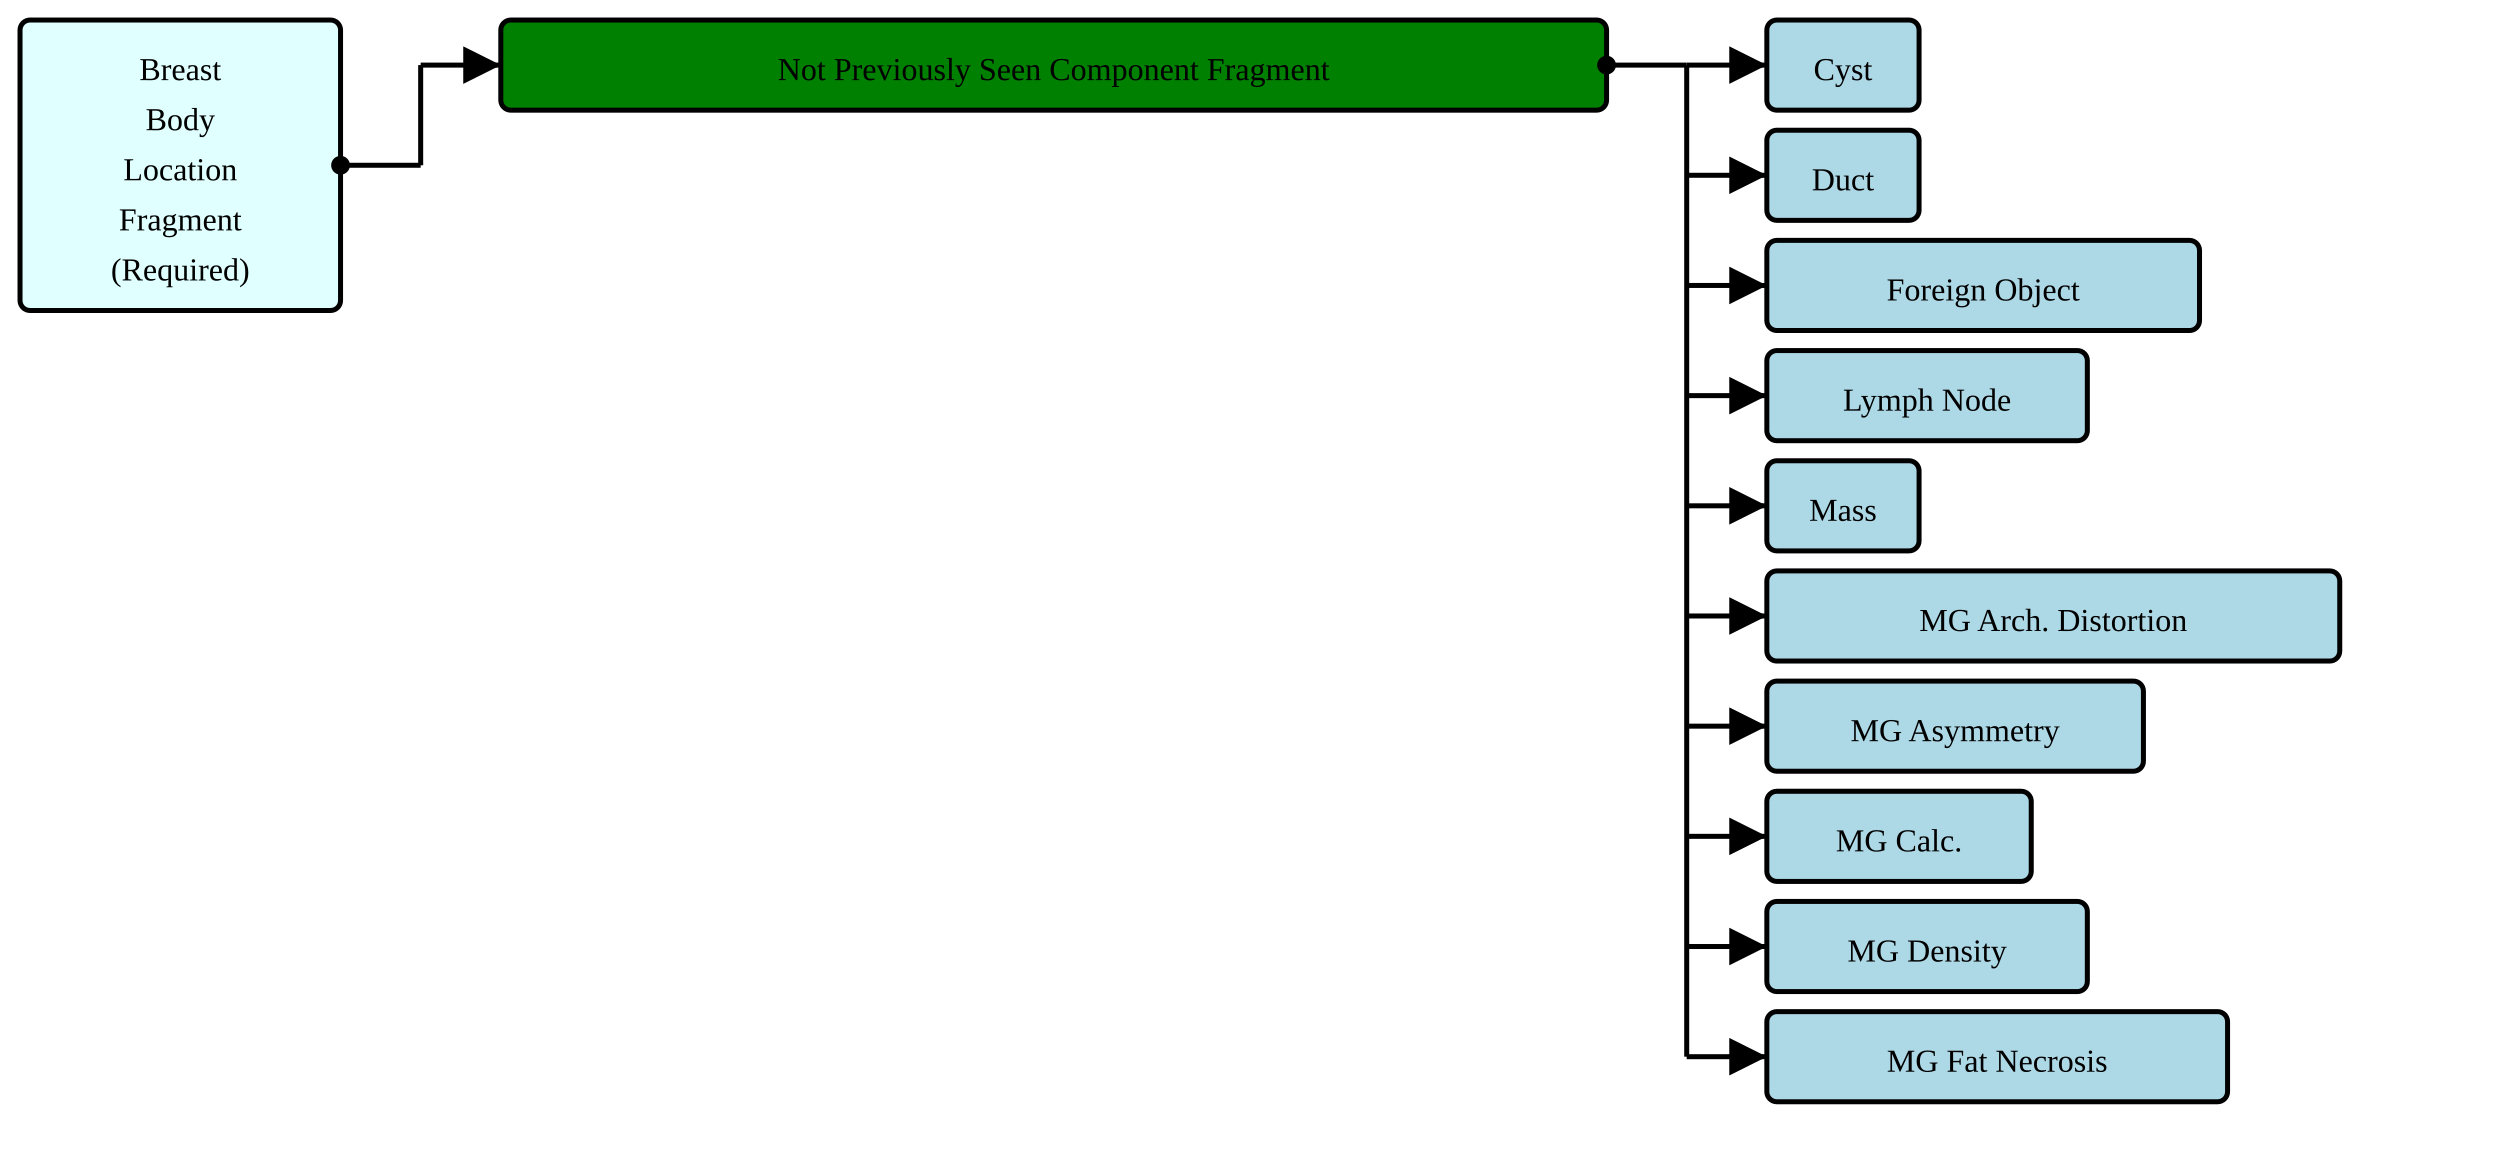
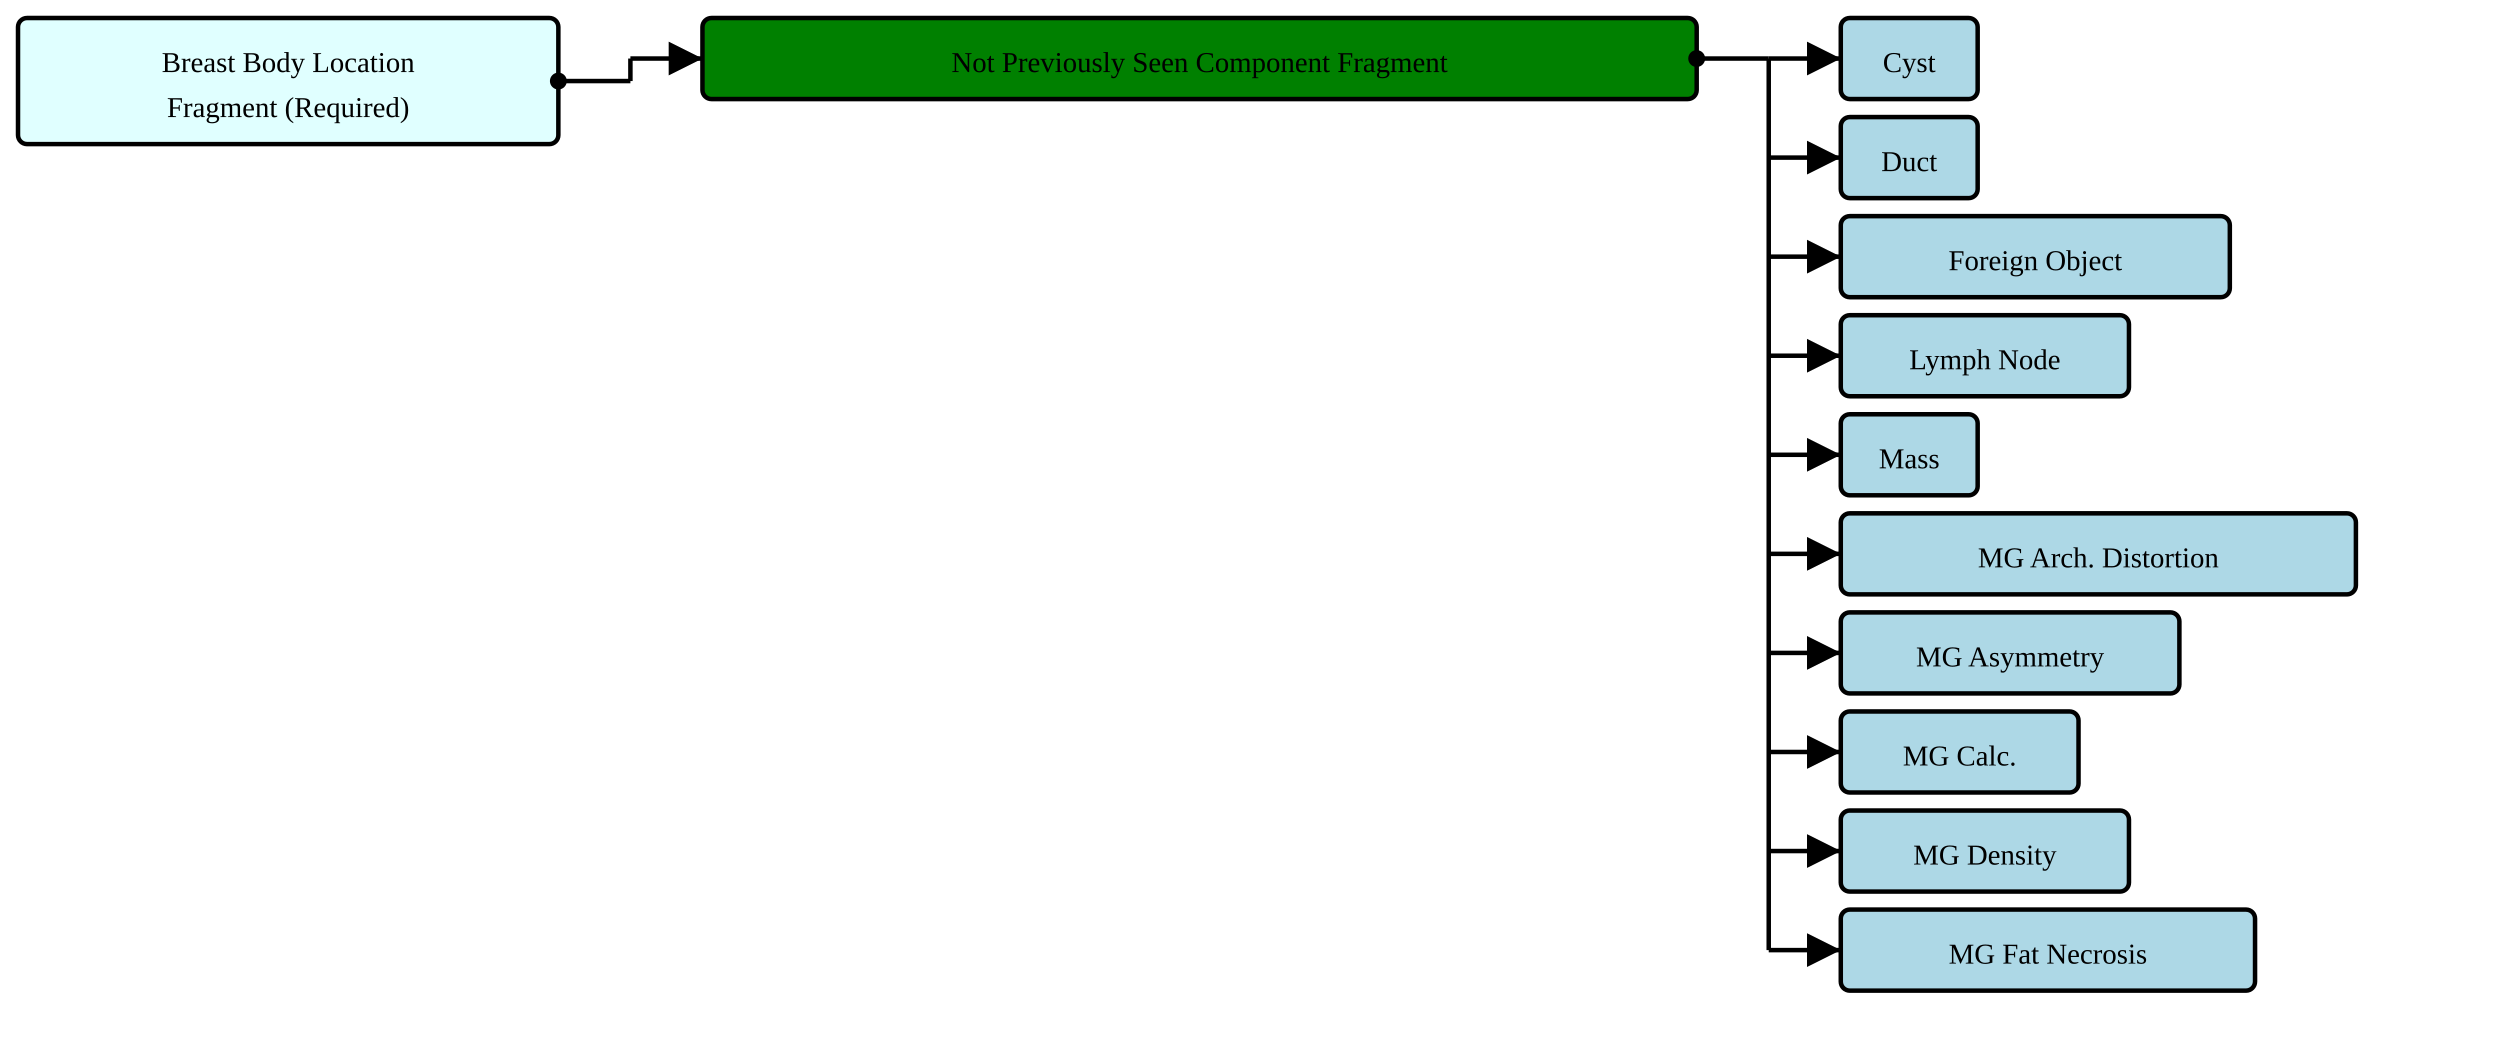
- <svg xmlns="http://www.w3.org/2000/svg" version="1.1" width="936" height="435">
+ <svg xmlns="http://www.w3.org/2000/svg" version="1.1" width="1041" height="435">
  <defs>
    <marker id="arrowStart" markerWidth="3.75" markerHeight="3.75" markerUnits="px" refX="1.875" refY="1.875">
      <circle fill="Black" stroke-width="0" cx="1.875" cy="1.875" r="1.875" />
    </marker>
    <marker id="arrowEnd" markerWidth="7.5" markerHeight="7.5" markerUnits="px" refX="7.5" refY="3.75">
      <polygon fill="Black" stroke-width="0" points="0 0 7.5 3.75 0 7.5" />
    </marker>
  </defs>
  <g>
    <g transform="translate(7.5 7.5)">
-       <rect fill="LightCyan" stroke="Black" stroke-width="1.875" x="0" y="0" width="120" height="108.75" rx="3.75" ry="3.75" />
+       <rect fill="LightCyan" stroke="Black" stroke-width="1.875" x="0" y="0" width="225" height="52.5" rx="3.75" ry="3.75" />
      <a href="./StructureDefinition-BreastBodyLocationRequiredFragment.html" target="_top">
-         <text x="60" y="22.5" text-anchor="middle">Breast</text>
+         <text x="112.5" y="22.5" text-anchor="middle">Breast Body Location</text>
      </a>
      <a href="./StructureDefinition-BreastBodyLocationRequiredFragment.html" target="_top">
-         <text x="60" y="41.25" text-anchor="middle">Body</text>
-       </a>
-       <a href="./StructureDefinition-BreastBodyLocationRequiredFragment.html" target="_top">
-         <text x="60" y="60" text-anchor="middle">Location</text>
-       </a>
-       <a href="./StructureDefinition-BreastBodyLocationRequiredFragment.html" target="_top">
-         <text x="60" y="78.75" text-anchor="middle">Fragment</text>
-       </a>
-       <a href="./StructureDefinition-BreastBodyLocationRequiredFragment.html" target="_top">
-         <text x="60" y="97.5" text-anchor="middle">(Required)</text>
+         <text x="112.5" y="41.25" text-anchor="middle">Fragment (Required)</text>
      </a>
    </g>
-     <line stroke="Black" stroke-width="1.875" marker-end="url(#arrowEnd)" x1="157.5" y1="24.375" x2="187.5" y2="24.375" />
-     <line stroke="Black" stroke-width="1.875" marker-start="url(#arrowStart)" x1="127.5" y1="61.875" x2="157.5" y2="61.875" />
-     <line stroke="Black" stroke-width="1.875" x1="157.5" y1="24.375" x2="157.5" y2="61.875" />
+     <line stroke="Black" stroke-width="1.875" marker-end="url(#arrowEnd)" x1="262.5" y1="24.375" x2="292.5" y2="24.375" />
+     <line stroke="Black" stroke-width="1.875" marker-start="url(#arrowStart)" x1="232.5" y1="33.75" x2="262.5" y2="33.75" />
+     <line stroke="Black" stroke-width="1.875" x1="262.5" y1="24.375" x2="262.5" y2="33.75" />
  </g>
  <g>
-     <g transform="translate(187.5 7.5)">
+     <g transform="translate(292.5 7.5)">
      <rect fill="Green" stroke="Black" stroke-width="1.875" x="0" y="0" width="414" height="33.75" rx="3.75" ry="3.75" />
      <text x="207" y="22.5" text-anchor="middle">Not Previously Seen Component Fragment</text>
    </g>
-     <line stroke="Black" stroke-width="1.875" marker-end="url(#arrowEnd)" x1="631.5" y1="24.375" x2="661.5" y2="24.375" />
-     <line stroke="Black" stroke-width="1.875" marker-end="url(#arrowEnd)" x1="631.5" y1="65.625" x2="661.5" y2="65.625" />
-     <line stroke="Black" stroke-width="1.875" marker-end="url(#arrowEnd)" x1="631.5" y1="106.875" x2="661.5" y2="106.875" />
-     <line stroke="Black" stroke-width="1.875" marker-end="url(#arrowEnd)" x1="631.5" y1="148.125" x2="661.5" y2="148.125" />
-     <line stroke="Black" stroke-width="1.875" marker-end="url(#arrowEnd)" x1="631.5" y1="189.375" x2="661.5" y2="189.375" />
-     <line stroke="Black" stroke-width="1.875" marker-end="url(#arrowEnd)" x1="631.5" y1="230.625" x2="661.5" y2="230.625" />
-     <line stroke="Black" stroke-width="1.875" marker-end="url(#arrowEnd)" x1="631.5" y1="271.875" x2="661.5" y2="271.875" />
-     <line stroke="Black" stroke-width="1.875" marker-end="url(#arrowEnd)" x1="631.5" y1="313.125" x2="661.5" y2="313.125" />
-     <line stroke="Black" stroke-width="1.875" marker-end="url(#arrowEnd)" x1="631.5" y1="354.375" x2="661.5" y2="354.375" />
-     <line stroke="Black" stroke-width="1.875" marker-end="url(#arrowEnd)" x1="631.5" y1="395.625" x2="661.5" y2="395.625" />
-     <line stroke="Black" stroke-width="1.875" marker-start="url(#arrowStart)" x1="601.5" y1="24.375" x2="631.5" y2="24.375" />
-     <line stroke="Black" stroke-width="1.875" x1="631.5" y1="24.375" x2="631.5" y2="395.625" />
+     <line stroke="Black" stroke-width="1.875" marker-end="url(#arrowEnd)" x1="736.5" y1="24.375" x2="766.5" y2="24.375" />
+     <line stroke="Black" stroke-width="1.875" marker-end="url(#arrowEnd)" x1="736.5" y1="65.625" x2="766.5" y2="65.625" />
+     <line stroke="Black" stroke-width="1.875" marker-end="url(#arrowEnd)" x1="736.5" y1="106.875" x2="766.5" y2="106.875" />
+     <line stroke="Black" stroke-width="1.875" marker-end="url(#arrowEnd)" x1="736.5" y1="148.125" x2="766.5" y2="148.125" />
+     <line stroke="Black" stroke-width="1.875" marker-end="url(#arrowEnd)" x1="736.5" y1="189.375" x2="766.5" y2="189.375" />
+     <line stroke="Black" stroke-width="1.875" marker-end="url(#arrowEnd)" x1="736.5" y1="230.625" x2="766.5" y2="230.625" />
+     <line stroke="Black" stroke-width="1.875" marker-end="url(#arrowEnd)" x1="736.5" y1="271.875" x2="766.5" y2="271.875" />
+     <line stroke="Black" stroke-width="1.875" marker-end="url(#arrowEnd)" x1="736.5" y1="313.125" x2="766.5" y2="313.125" />
+     <line stroke="Black" stroke-width="1.875" marker-end="url(#arrowEnd)" x1="736.5" y1="354.375" x2="766.5" y2="354.375" />
+     <line stroke="Black" stroke-width="1.875" marker-end="url(#arrowEnd)" x1="736.5" y1="395.625" x2="766.5" y2="395.625" />
+     <line stroke="Black" stroke-width="1.875" marker-start="url(#arrowStart)" x1="706.5" y1="24.375" x2="736.5" y2="24.375" />
+     <line stroke="Black" stroke-width="1.875" x1="736.5" y1="24.375" x2="736.5" y2="395.625" />
  </g>
  <g>
-     <g transform="translate(661.5 7.5)">
+     <g transform="translate(766.5 7.5)">
      <rect fill="LightBlue" stroke="Black" stroke-width="1.875" x="0" y="0" width="57" height="33.75" rx="3.75" ry="3.75" />
      <a href="./StructureDefinition-AbnormalityCyst.html" target="_top">
        <text x="28.5" y="22.5" text-anchor="middle">Cyst</text>
      </a>
    </g>
-     <g transform="translate(661.5 48.75)">
+     <g transform="translate(766.5 48.75)">
      <rect fill="LightBlue" stroke="Black" stroke-width="1.875" x="0" y="0" width="57" height="33.75" rx="3.75" ry="3.75" />
      <a href="./StructureDefinition-AbnormalityDuct.html" target="_top">
        <text x="28.5" y="22.5" text-anchor="middle">Duct</text>
      </a>
    </g>
-     <g transform="translate(661.5 90)">
+     <g transform="translate(766.5 90)">
      <rect fill="LightBlue" stroke="Black" stroke-width="1.875" x="0" y="0" width="162" height="33.75" rx="3.75" ry="3.75" />
      <a href="./StructureDefinition-AbnormalityForeignObject.html" target="_top">
        <text x="81" y="22.5" text-anchor="middle">Foreign Object</text>
      </a>
    </g>
-     <g transform="translate(661.5 131.25)">
+     <g transform="translate(766.5 131.25)">
      <rect fill="LightBlue" stroke="Black" stroke-width="1.875" x="0" y="0" width="120" height="33.75" rx="3.75" ry="3.75" />
      <a href="./StructureDefinition-AbnormalityLymphNode.html" target="_top">
        <text x="60" y="22.5" text-anchor="middle">Lymph Node</text>
      </a>
    </g>
-     <g transform="translate(661.5 172.5)">
+     <g transform="translate(766.5 172.5)">
      <rect fill="LightBlue" stroke="Black" stroke-width="1.875" x="0" y="0" width="57" height="33.75" rx="3.75" ry="3.75" />
      <a href="./StructureDefinition-Mass.html" target="_top">
        <text x="28.5" y="22.5" text-anchor="middle">Mass</text>
      </a>
    </g>
-     <g transform="translate(661.5 213.75)">
+     <g transform="translate(766.5 213.75)">
      <rect fill="LightBlue" stroke="Black" stroke-width="1.875" x="0" y="0" width="214.5" height="33.75" rx="3.75" ry="3.75" />
      <a href="./StructureDefinition-MGAbnormalityArchitecturalDistortion.html" target="_top">
        <text x="107.25" y="22.5" text-anchor="middle">MG Arch. Distortion</text>
      </a>
    </g>
-     <g transform="translate(661.5 255)">
+     <g transform="translate(766.5 255)">
      <rect fill="LightBlue" stroke="Black" stroke-width="1.875" x="0" y="0" width="141" height="33.75" rx="3.75" ry="3.75" />
      <a href="./StructureDefinition-MGAbnormalityAsymmetry.html" target="_top">
        <text x="70.5" y="22.5" text-anchor="middle">MG Asymmetry</text>
      </a>
    </g>
-     <g transform="translate(661.5 296.25)">
+     <g transform="translate(766.5 296.25)">
      <rect fill="LightBlue" stroke="Black" stroke-width="1.875" x="0" y="0" width="99" height="33.75" rx="3.75" ry="3.75" />
      <a href="./StructureDefinition-MGAbnormalityCalcification.html" target="_top">
        <text x="49.5" y="22.5" text-anchor="middle">MG Calc.</text>
      </a>
    </g>
-     <g transform="translate(661.5 337.5)">
+     <g transform="translate(766.5 337.5)">
      <rect fill="LightBlue" stroke="Black" stroke-width="1.875" x="0" y="0" width="120" height="33.75" rx="3.75" ry="3.75" />
      <a href="./StructureDefinition-MGAbnormalityDensity.html" target="_top">
        <text x="60" y="22.5" text-anchor="middle">MG Density</text>
      </a>
    </g>
-     <g transform="translate(661.5 378.75)">
+     <g transform="translate(766.5 378.75)">
      <rect fill="LightBlue" stroke="Black" stroke-width="1.875" x="0" y="0" width="172.5" height="33.75" rx="3.75" ry="3.75" />
      <a href="./StructureDefinition-MGAbnormalityFatNecrosis.html" target="_top">
        <text x="86.25" y="22.5" text-anchor="middle">MG Fat Necrosis</text>
      </a>
    </g>
  </g>
</svg>
